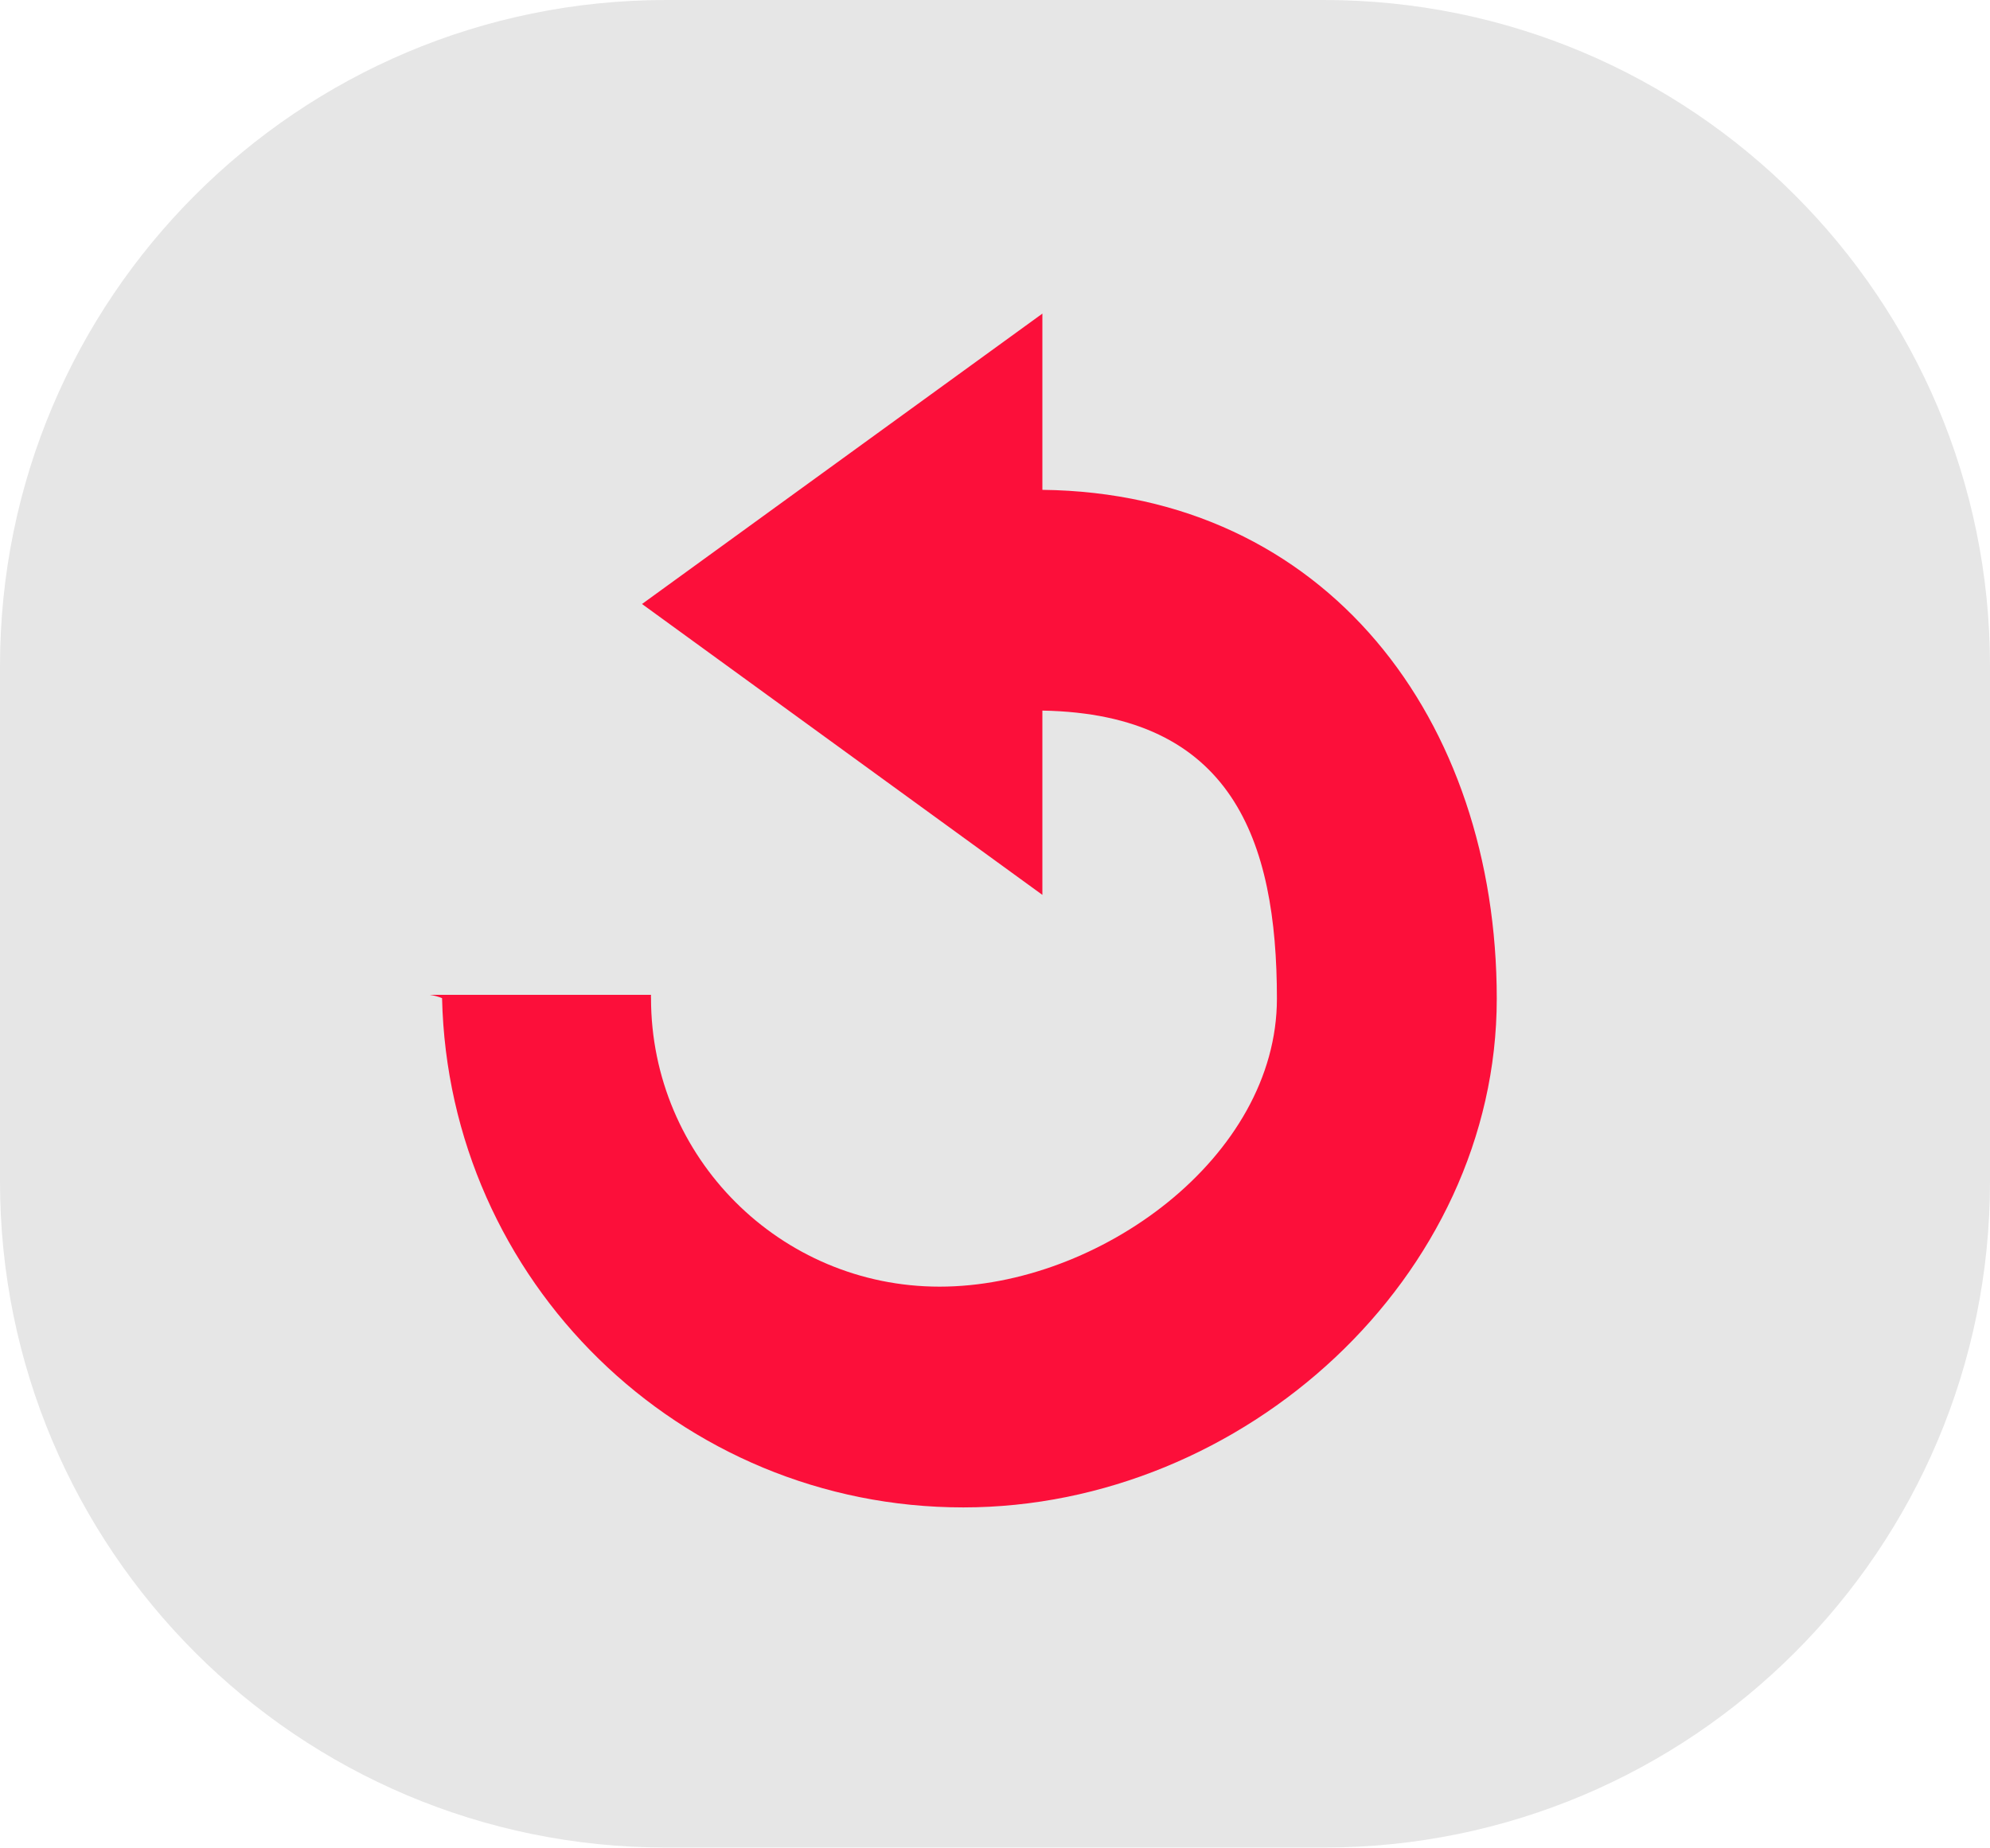
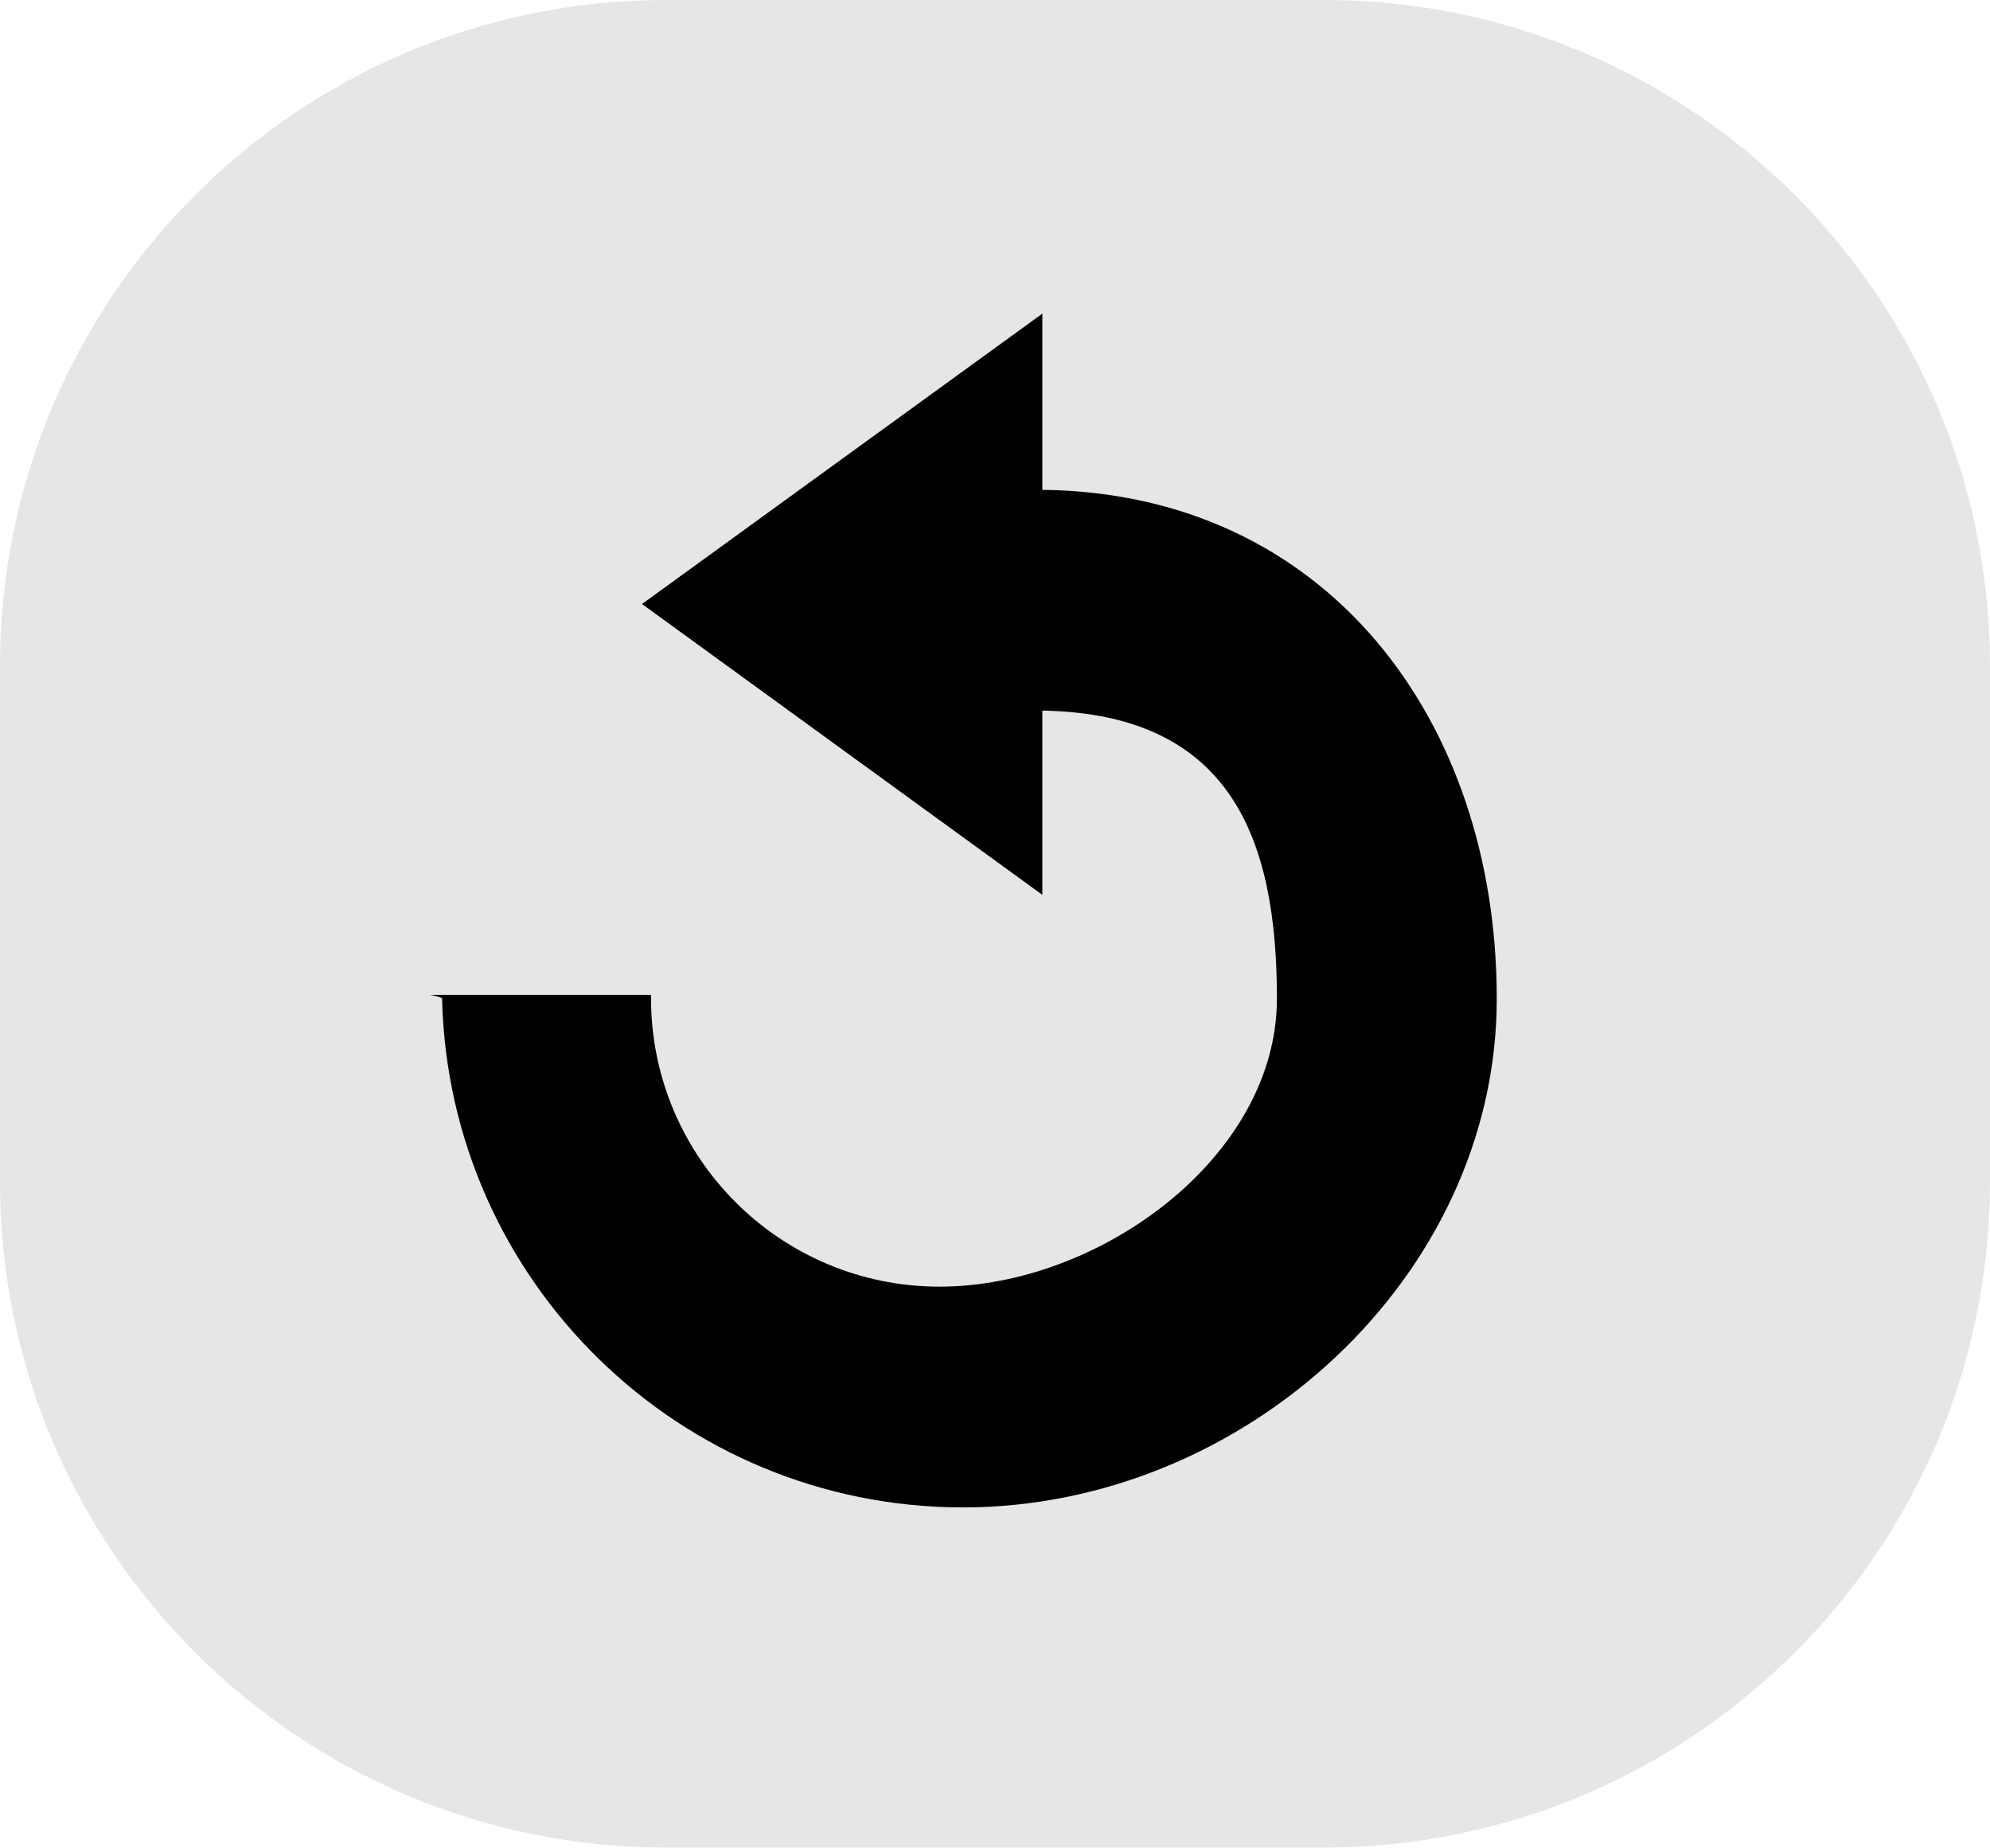
<svg xmlns="http://www.w3.org/2000/svg" viewBox="0 0 42 39">
  <defs>
-     <style>.cls-1{fill:#e6e6e6;}.cls-2{fill:#fc0f3a;}</style>
+     <style>.cls-1{fill:#e6e6e6;}.cls-2{fill:#000000;}</style>
  </defs>
  <g id="Layer_2" data-name="Layer 2">
    <g id="Calque_1" data-name="Calque 1">
      <rect class="cls-1" width="42" height="39" rx="14.06" ry="14.06" />
      <path class="cls-2" d="M9.07,21h4.67a.46.46,0,0,0,0,.07,6.09,6.09,0,0,0,6.09,6.09c3.36,0,7.12-2.73,7.12-6.08S26,15.07,22,15v3.89l-8.45-6.14L22,6.62v3.72c6,.07,9.59,4.86,9.59,10.74S26.25,31.82,20.33,31.82a11,11,0,0,1-11-10.75A1.11,1.11,0,0,0,9.07,21Z" />
    </g>
  </g>
</svg>
